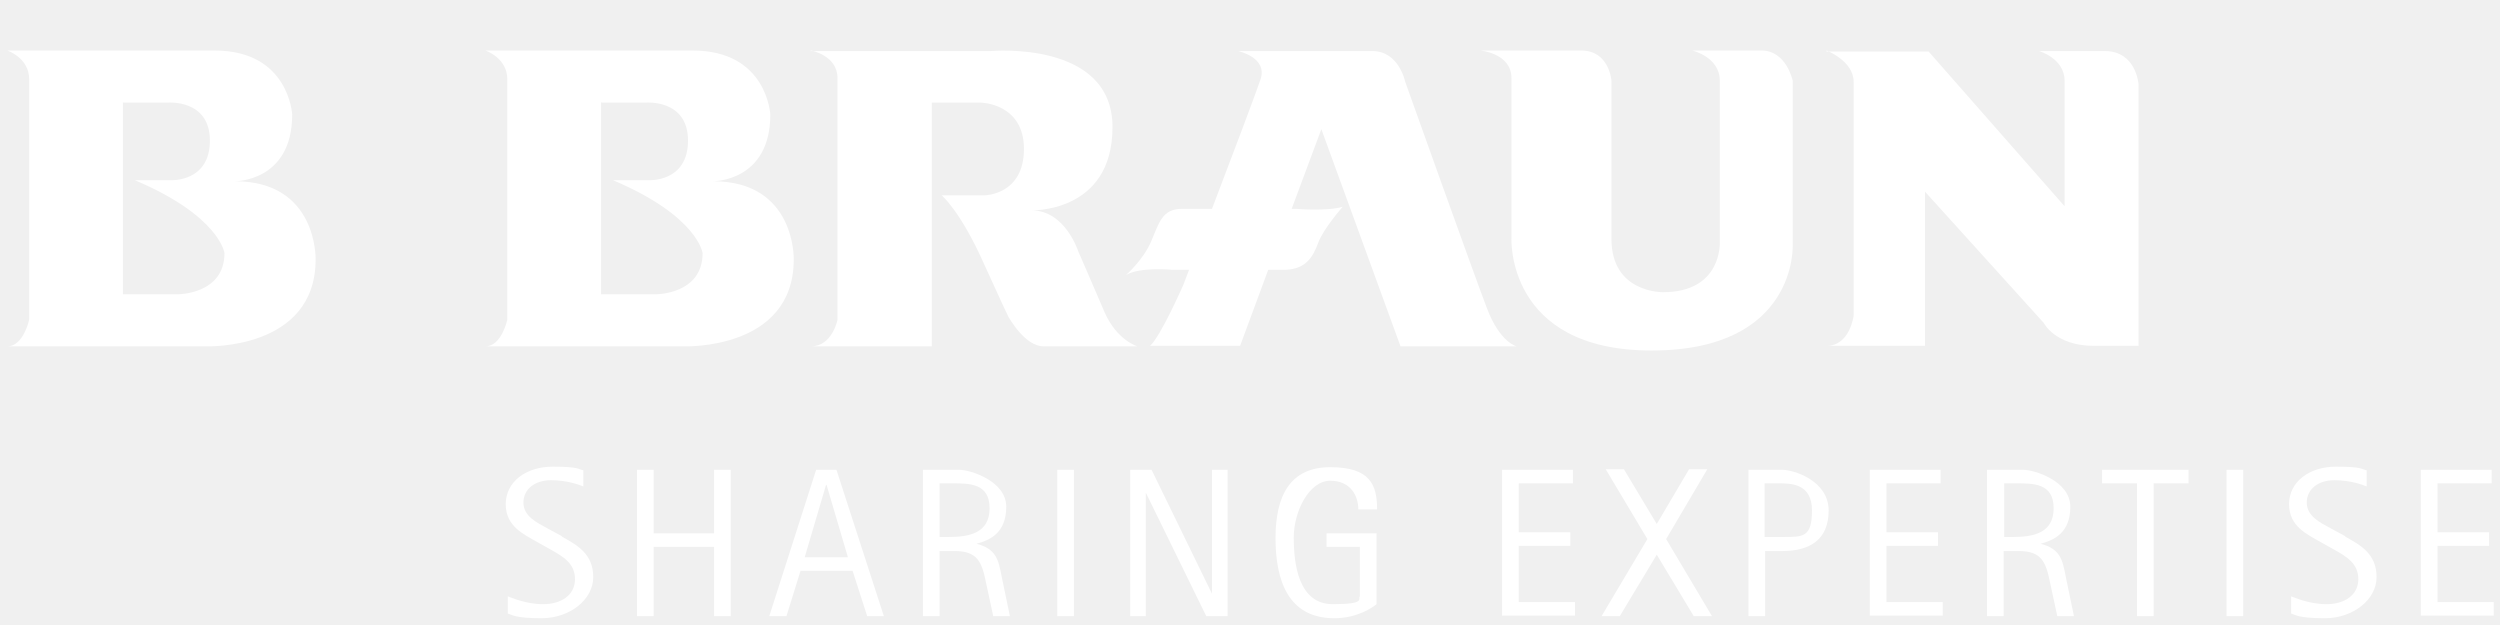
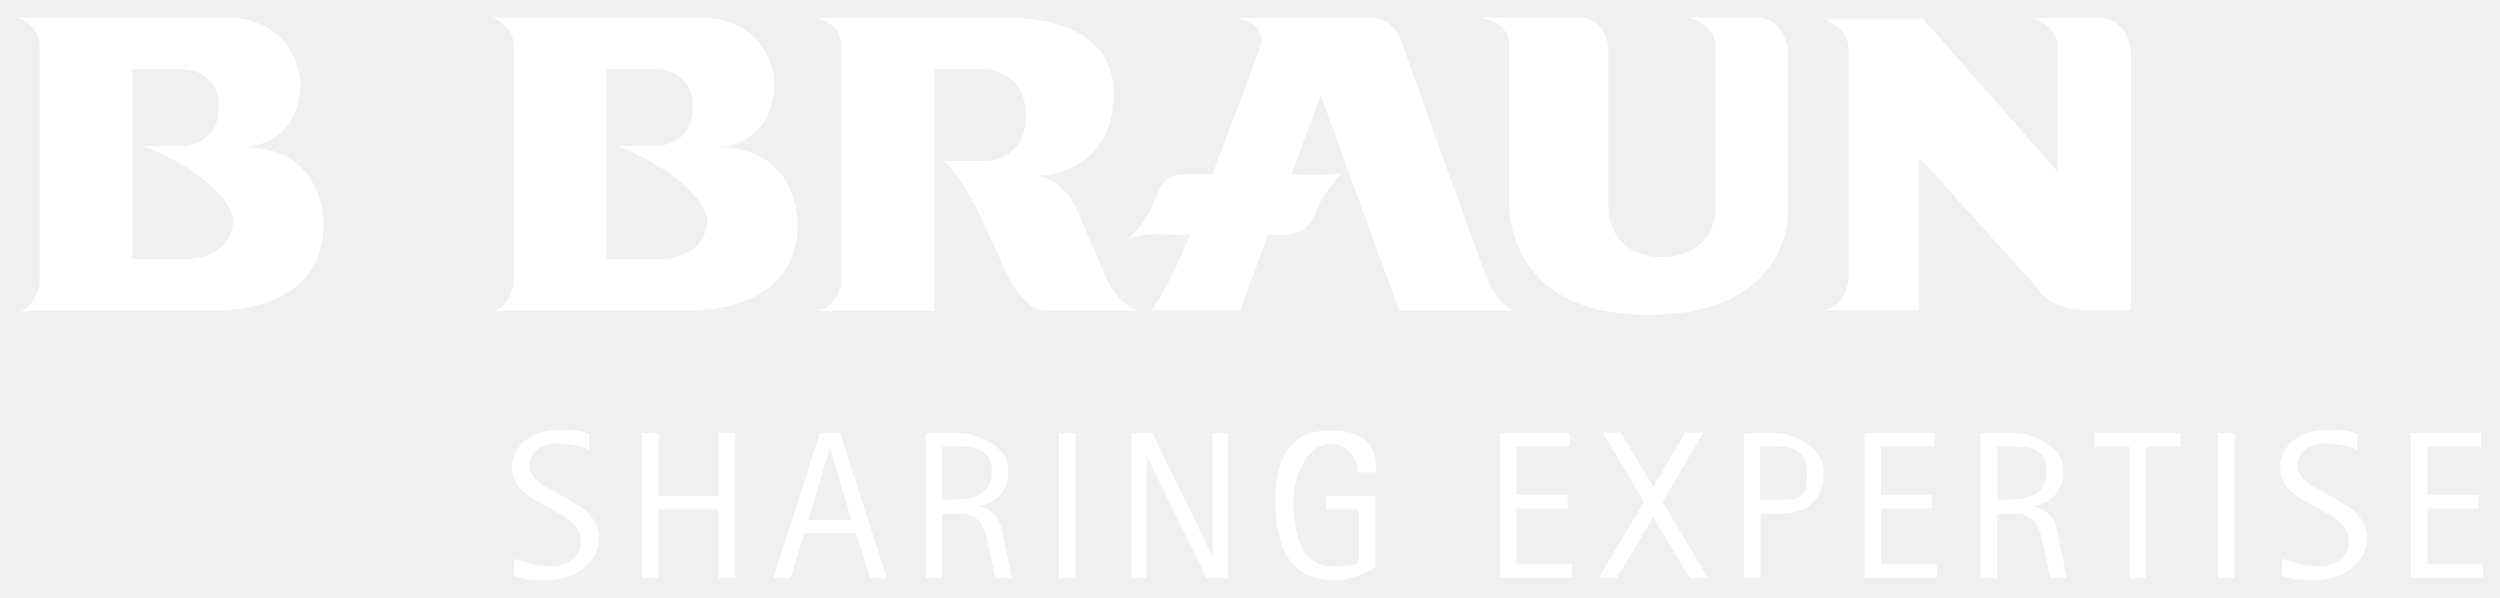
- <svg xmlns="http://www.w3.org/2000/svg" aria-label="B Braun" role="img" id="Layer_1" version="1.1" viewBox="0 0 480 120" shape-rendering="geometricPrecision" text-rendering="geometricPrecision">
+ <svg xmlns="http://www.w3.org/2000/svg" aria-label="B Braun" role="img" id="Layer_1" version="1.1" viewBox="-2.076 6.324 484.152 115.752" shape-rendering="geometricPrecision" text-rendering="geometricPrecision">
  <defs>
    <style type="text/css">
    svg path, svg polygon, svg rect, svg circle, svg ellipse, svg polyline, svg line, svg text { fill: #ffffff !important; }
    svg &gt; circle[fill="none"], svg &gt; rect[fill="none"], svg &gt; ellipse[fill="none"] { fill: none !important; }
    clipPath path, clipPath polygon, clipPath rect, clipPath circle, clipPath ellipse,
    mask path, mask polygon, mask rect, mask circle { fill: #000000 !important; stroke: none !important; }
  </style>
  </defs>
  <defs>
    
  </defs>
  <g>
    <path d="M108,103.1c2.9,1.6,5.9,3.3,5.9,7.7s-4.6,7.9-9.9,7.9-5.7-.7-6.5-.9v-3.3c.6.2,3.4,1.5,6.8,1.5s6.1-1.7,6.1-4.8-2.4-4.4-4.7-5.7l-2.5-1.4c-2.6-1.5-6.1-3-6.1-7.3s3.9-7.2,9-7.2,4.9.5,5.9.7v3.1c-.7-.3-3.1-1.2-6.2-1.2s-5.3,1.7-5.3,4.3,2.5,3.8,4.7,5l2.6,1.4Z" />
    <path d="M122.3,90.2h3.2v12.2h11.6v-12.2h3.2v28.1h-3.2v-13.3h-11.6v13.3h-3.2v-28.1Z" />
    <path d="M158.7,93.1h0l4.1,13.9h-8.3l4.1-13.9ZM147.8,118.3h3.2l2.7-8.7h10l2.8,8.7h3.2l-9.1-28.1h-3.9l-9,28.1Z" />
    <path d="M180.4,92.8h2.4c3.4,0,7.2,0,7.2,4.8s-4,5.5-7.8,5.5h-1.8v-10.3ZM177.2,118.3h3.2v-12.5h2.9c4.3,0,5.2,2,6,6l1.4,6.5h3.2l-1.6-7.7c-.6-3.1-1-5.2-4.8-6.2h0c2.6-.7,5.7-2.1,5.7-7.1s-7-7.1-9-7.1h-7v28.1Z" />
    <path d="M203,90.2h3.2v28.1h-3.2v-28.1Z" />
    <path d="M217,90.2h4.1l11.6,23.8h0v-23.8h3v28.1h-4.1l-11.6-23.7h0v23.7h-3v-28.1Z" />
    <path d="M264.3,116c-.7.6-3.7,2.7-8.1,2.7-8.9,0-11.3-7.3-11.3-15.4s2.8-13.6,10.5-13.6,9,3.4,9,8.1h-3.6c0-2.5-1.4-5.5-5.4-5.5s-7,5.8-7,10.9.9,12.8,7.5,12.8,4.7-1.1,5.2-1.5v-9.5h-6.4v-2.6h9.6v13.6Z" />
    <path d="M288.4,90.2h13.6v2.6h-10.4v9.4h9.9v2.6h-9.9v10.8h10.8v2.6h-14v-28.1Z" />
    <path d="M316.3,103.5l-8-13.4h3.5l6.3,10.5,6.2-10.5h3.5l-7.9,13.4,8.8,14.8h-3.5l-7.1-11.8-7.1,11.8h-3.5l8.8-14.8Z" />
    <path d="M338.9,92.8h2.6c2.3,0,6.4,0,6.4,5.2s-1.7,5.1-5.7,5.1h-3.4v-10.3ZM335.7,118.3h3.2v-12.5h3.3c5.2,0,8.9-2.1,8.9-7.8s-6.7-7.8-8.9-7.8h-6.5v28.1Z" />
    <path d="M359,90.2h13.6v2.6h-10.4v9.4h9.9v2.6h-9.9v10.8h10.8v2.6h-14v-28.1Z" />
    <path d="M384.7,92.8h2.4c3.4,0,7.2,0,7.2,4.8s-4,5.5-7.8,5.5h-1.7v-10.3ZM381.5,118.3h3.2v-12.5h2.9c4.3,0,5.2,2,6,6l1.4,6.5h3.2l-1.6-7.7c-.6-3.1-1-5.2-4.8-6.2h0c2.6-.7,5.7-2.1,5.7-7.1s-7-7.1-9-7.1h-7v28.1Z" />
    <path d="M410.3,92.8h-6.7v-2.6h16.6v2.6h-6.7v25.5h-3.2v-25.5Z" />
    <path d="M427.5,90.2h3.2v28.1h-3.2v-28.1Z" />
    <path d="M450.4,103.1c2.9,1.6,5.9,3.3,5.9,7.7s-4.6,7.9-9.9,7.9-5.7-.7-6.5-.9v-3.3c.6.2,3.4,1.5,6.8,1.5s6.1-1.7,6.1-4.8-2.4-4.4-4.7-5.7l-2.5-1.4c-2.6-1.5-6.1-3-6.1-7.3s3.9-7.2,9-7.2,4.9.5,5.9.7v3.1c-.7-.3-3.1-1.2-6.2-1.2s-5.3,1.7-5.3,4.3,2.5,3.8,4.7,5l2.6,1.4Z" />
    <path d="M464.8,90.2h13.6v2.6h-10.4v9.4h9.9v2.6h-9.9v10.8h10.8v2.6h-14v-28.1Z" />
  </g>
  <path d="M133,9.7c14.3,0,14.9,12.3,14.9,12.3,0,12.9-11,12.8-11,12.8,15.9,0,15.5,15,15.5,15,0,17.5-21.1,16.7-21.1,16.7,0,0-41.2,0-38.1,0s4.2-5.1,4.2-5.1V15.2c0-4.1-4.2-5.5-4.2-5.5h39.8ZM115.4,19.6v36.9h10.6s8.9,0,8.9-7.9c0,0-.9-7.1-17.2-14h6.9s7.5.4,7.5-7.6-8.1-7.3-8.1-7.3h-8.5Z" />
  <path d="M41.2,9.7c14.3,0,14.9,12.3,14.9,12.3,0,12.9-11,12.8-11,12.8,15.9,0,15.5,15,15.5,15,0,17.5-21.1,16.7-21.1,16.7,0,0-41.2,0-38.1,0s4.2-5.1,4.2-5.1V15.2c0-4.1-4.2-5.5-4.2-5.5h39.8ZM23.6,19.6v36.9h10.6s8.9,0,8.9-7.9c0,0-.9-7.1-17.2-14h6.9s7.5.4,7.5-7.6-8.1-7.3-8.1-7.3h-8.5Z" />
  <path d="M155.7,9.7s5.1.9,5.1,5.3v46.4s-1,5.1-5.1,5.1,23.2,0,23.2,0V19.7h9.4s8.3.1,8.3,8.9-7.5,8.9-7.5,8.9h-8.3s3.6,3,8.1,13.1q4.6,10.1,4.7,10.2c.1.1,3.1,5.7,6.8,5.7h18s-3.9-1.1-6.3-6.5c-2.3-5.4-5.1-11.8-5.1-11.8,0,0-2.5-7.8-8.9-7.8s-.4,0-.4,0c0,0,15.9.7,15.9-16s-23.3-14.6-23.3-14.6h-34.7Z" />
  <path d="M268.7,66.5h22.5s-3.2-.7-5.7-7.3c-2.5-6.5-15.7-43.5-15.7-43.5,0,0-1.2-5.9-6.3-5.9h-25.8s5.8,1.2,4.3,5.5c-.8,2.4-5.4,14.6-9.3,24.8h-5.8c-3.8,0-4.4,2.8-5.9,6.3-1.5,3.5-4.8,6.4-4.8,6.4,2.7-1.6,8.8-1,8.8-1,0,0,1.3,0,3.3,0-.7,1.8-1.1,2.9-1.1,2.9,0,0-4.4,10-6.4,11.7h17.3l5.4-14.6c1.5,0,2.6,0,3.4,0,3.9-.2,5.2-2.5,6.2-5.2,1-2.7,4.7-6.9,4.7-6.9-3,.9-9,.4-9,.4h-.8l5.7-15.3,15.2,41.7Z" />
  <path d="M284.2,9.7s6,.5,6,5.3v30.7s-1.1,21.6,26.9,21.6,27.1-20.2,27.1-20.2V15.5s-1.2-5.8-6-5.8h-13.3s5.3,1.2,5.3,5.8v31s.5,9.6-10.9,9.6c0,0-9.9.2-9.9-10.2V15.5s-.4-5.8-5.8-5.8h-19.5Z" />
  <path d="M350.7,9.7s5.2,2,5.2,6v44.9s-.7,5.8-5.2,5.8,18.9,0,18.9,0v-29.6l22.8,25.2s2.2,4.4,9.6,4.4h8.6V16.2s-.4-6.4-6.5-6.4h-12.6s4.9,1.4,4.9,5.7v24.1l-26.1-29.7h-19.6Z" />
  <line x1="75.9" y1="1.3" x2="75.9" y2="73.4" />
</svg>
